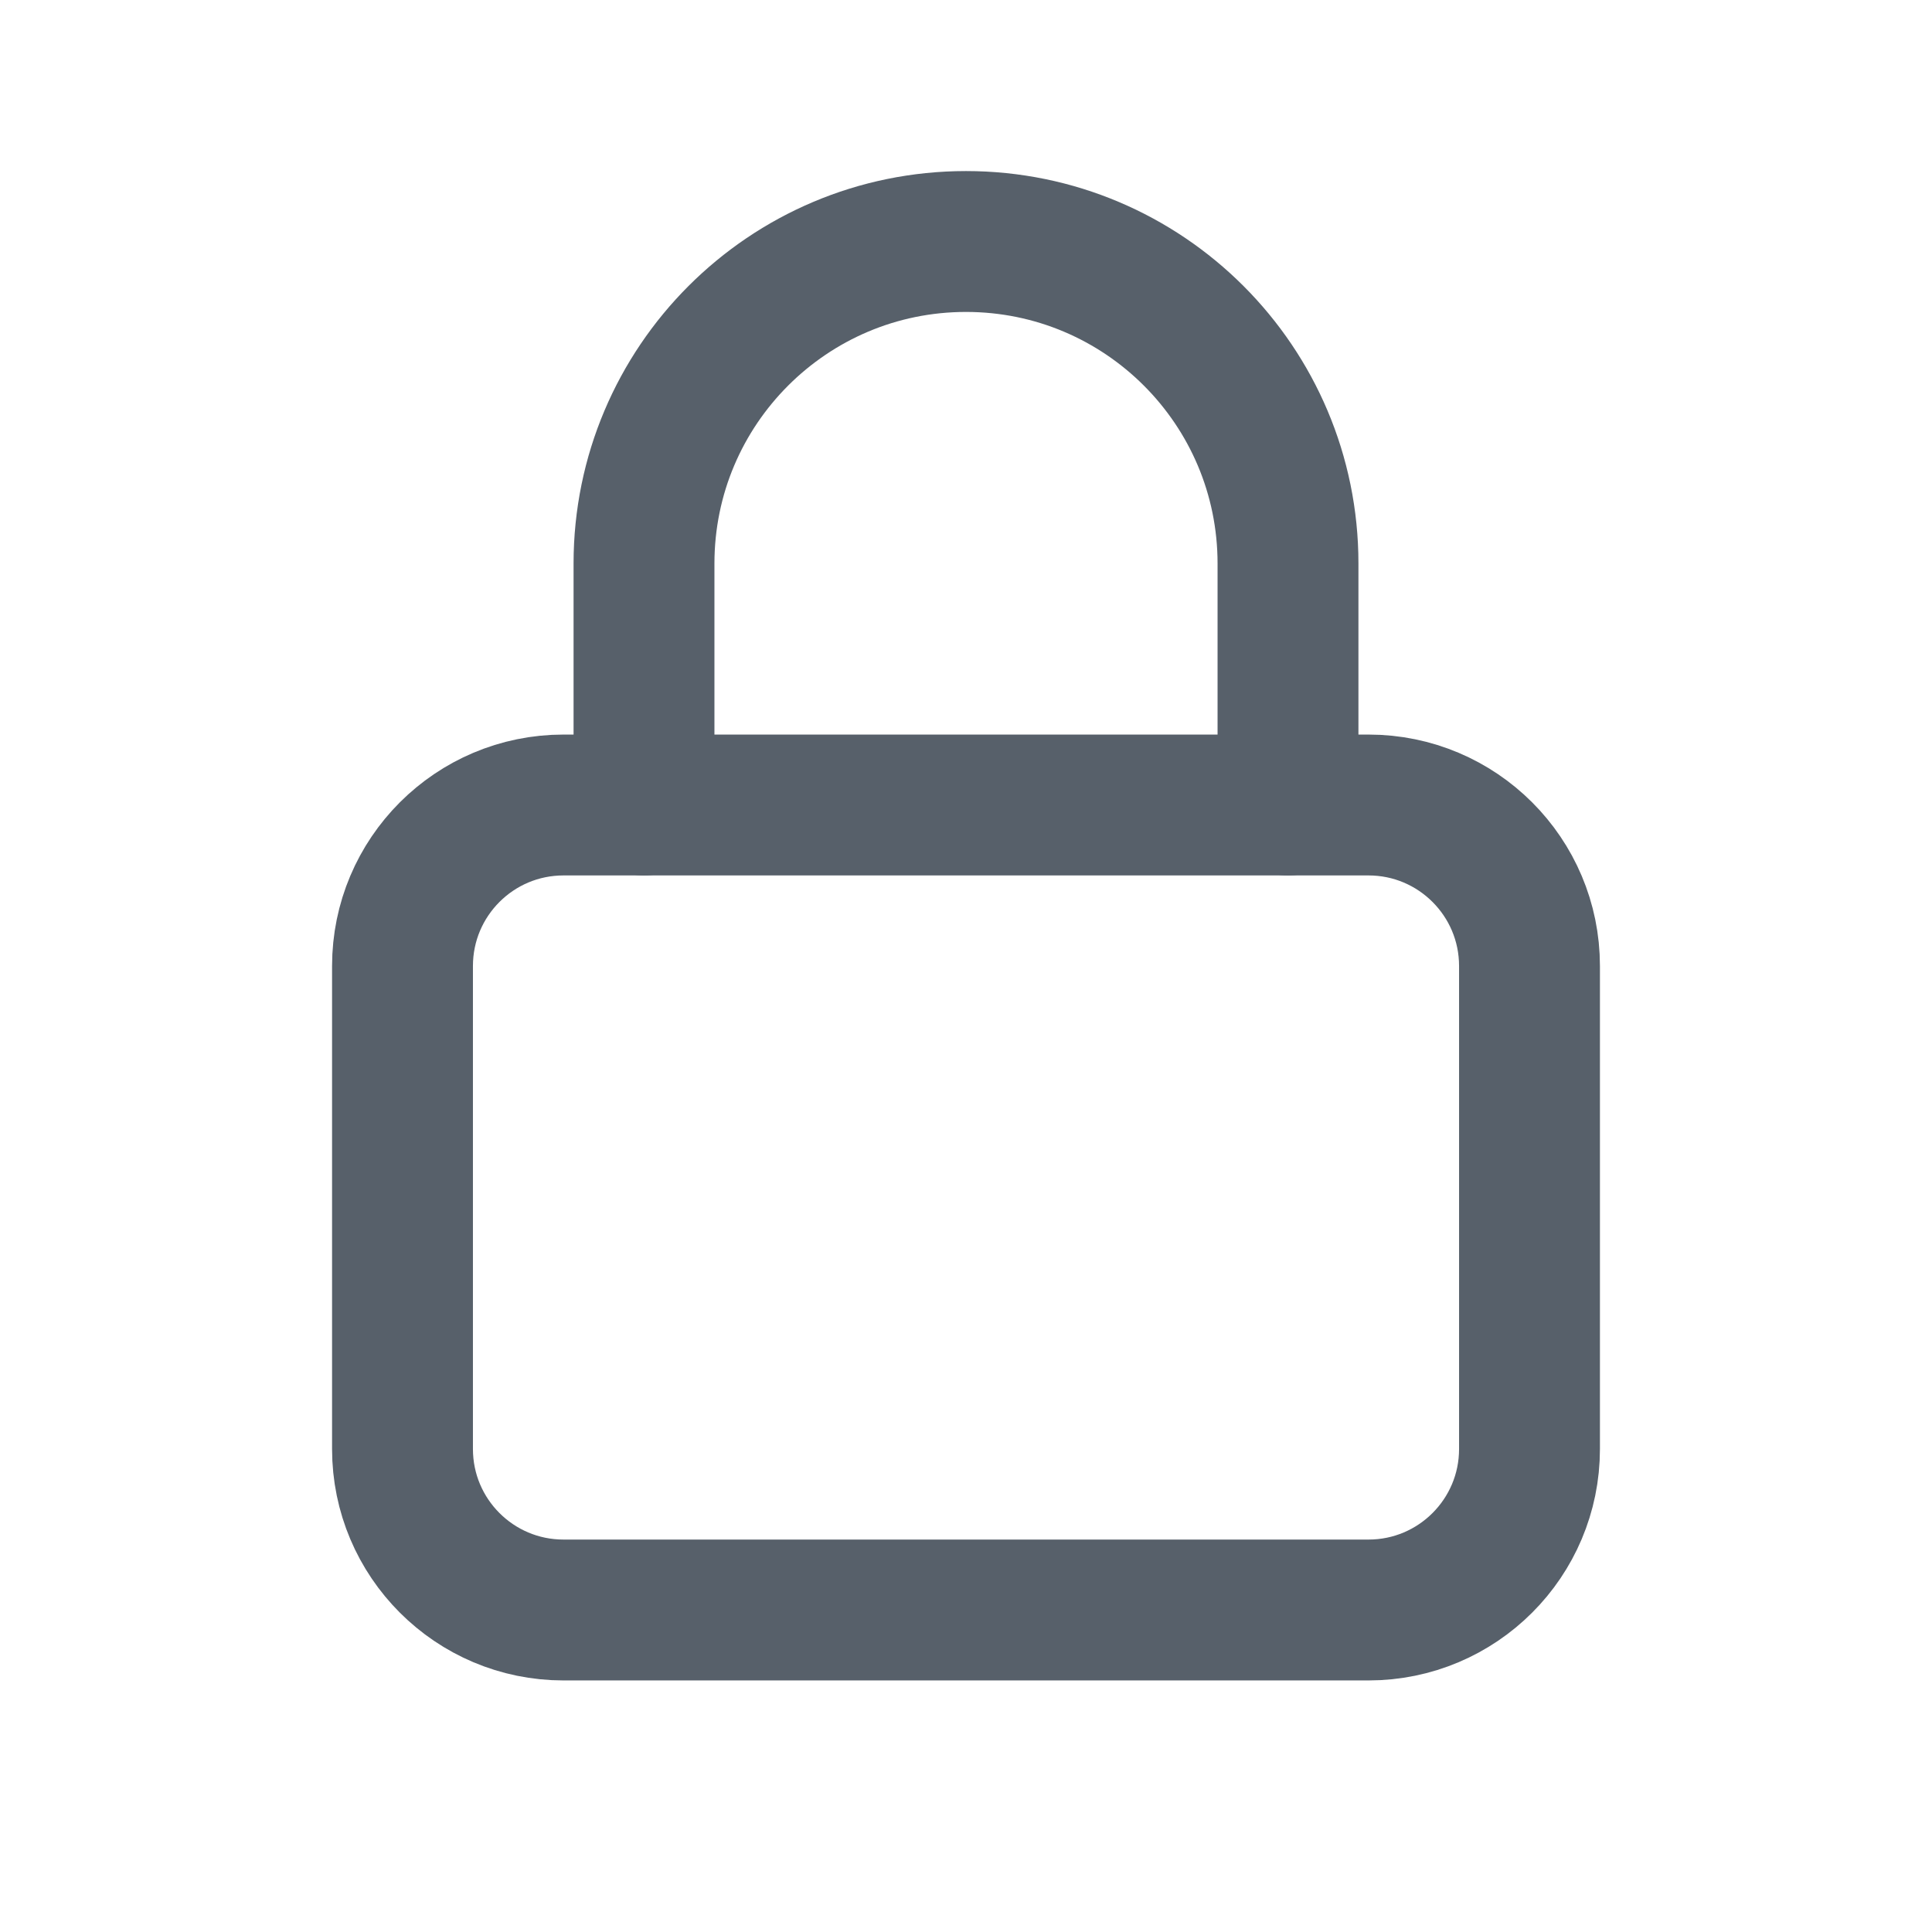
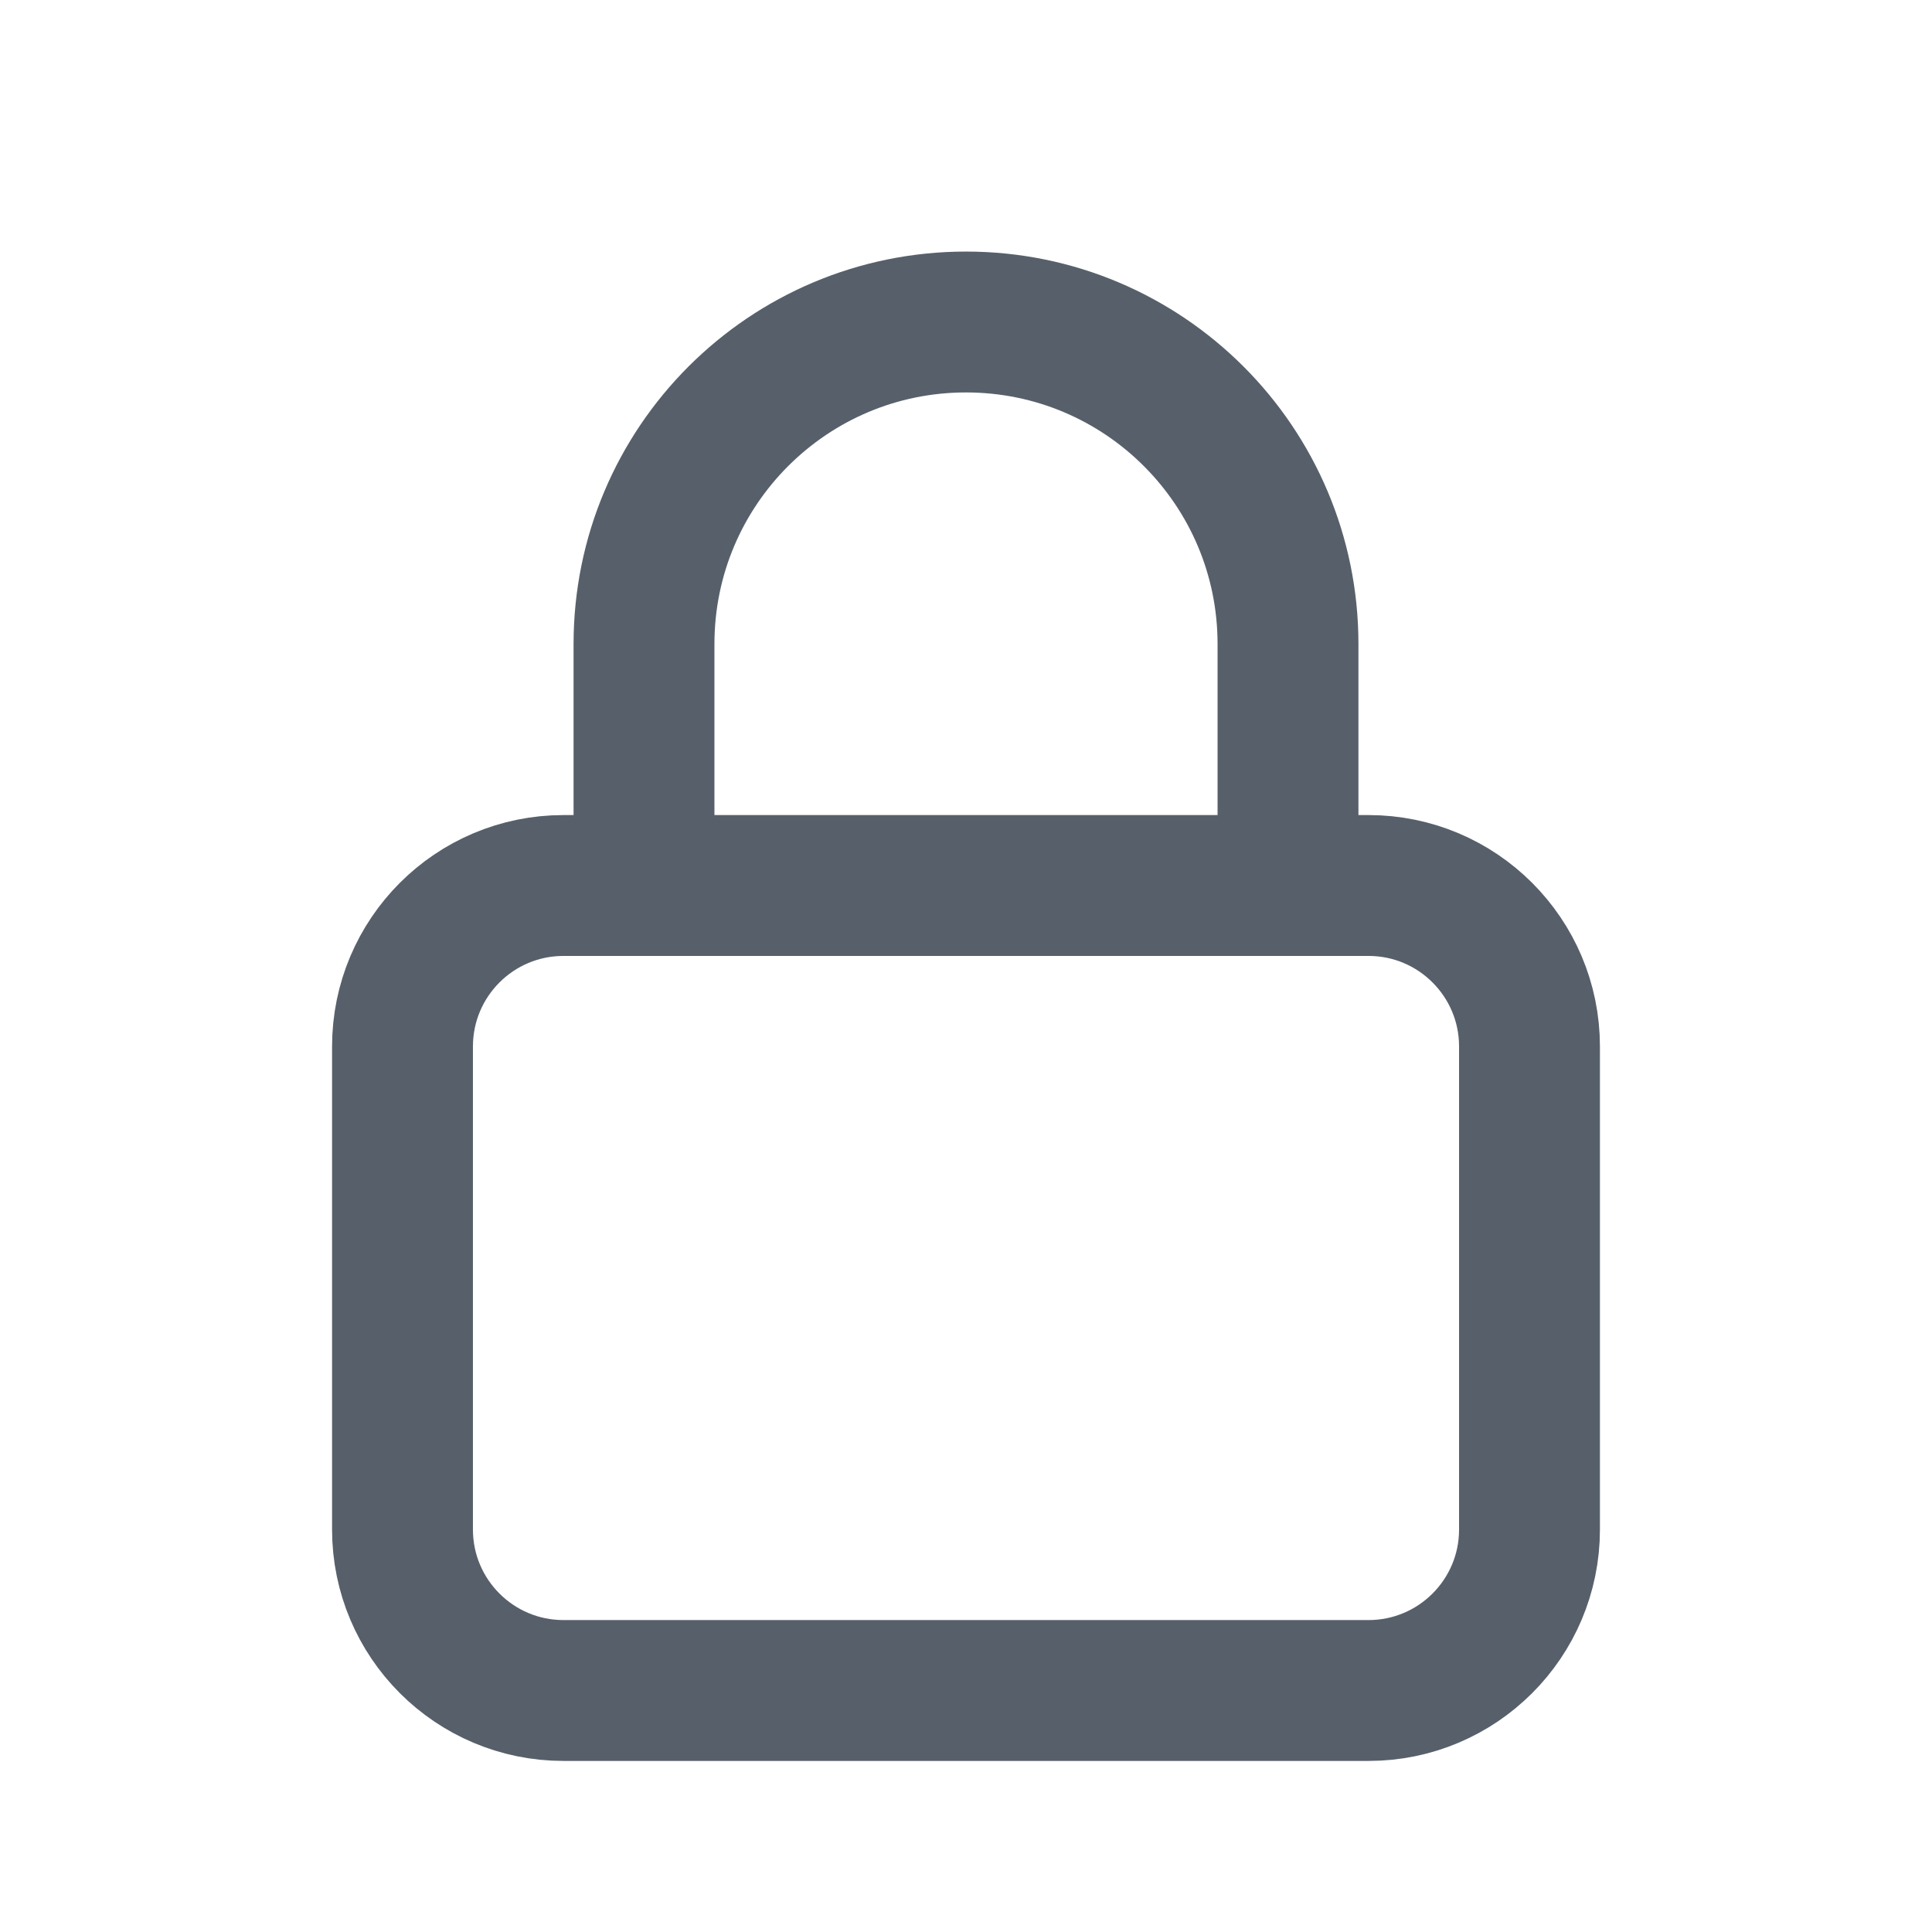
<svg xmlns="http://www.w3.org/2000/svg" viewBox="0 0 24 24" fill="none" stroke="#57606a" stroke-width="1.75" stroke-linecap="round" stroke-linejoin="round" role="img" aria-hidden="true">
-   <rect x="5" y="10" width="14" height="10" rx="2" />
-   <path d="M8 10V7a4 4 0 0 1 8 0v3" />
+   <rect x="5" y="11" width="14" height="10" rx="2" />
+   <path d="M8 11V8a4 4 0 0 1 8 0v3" />
</svg>
